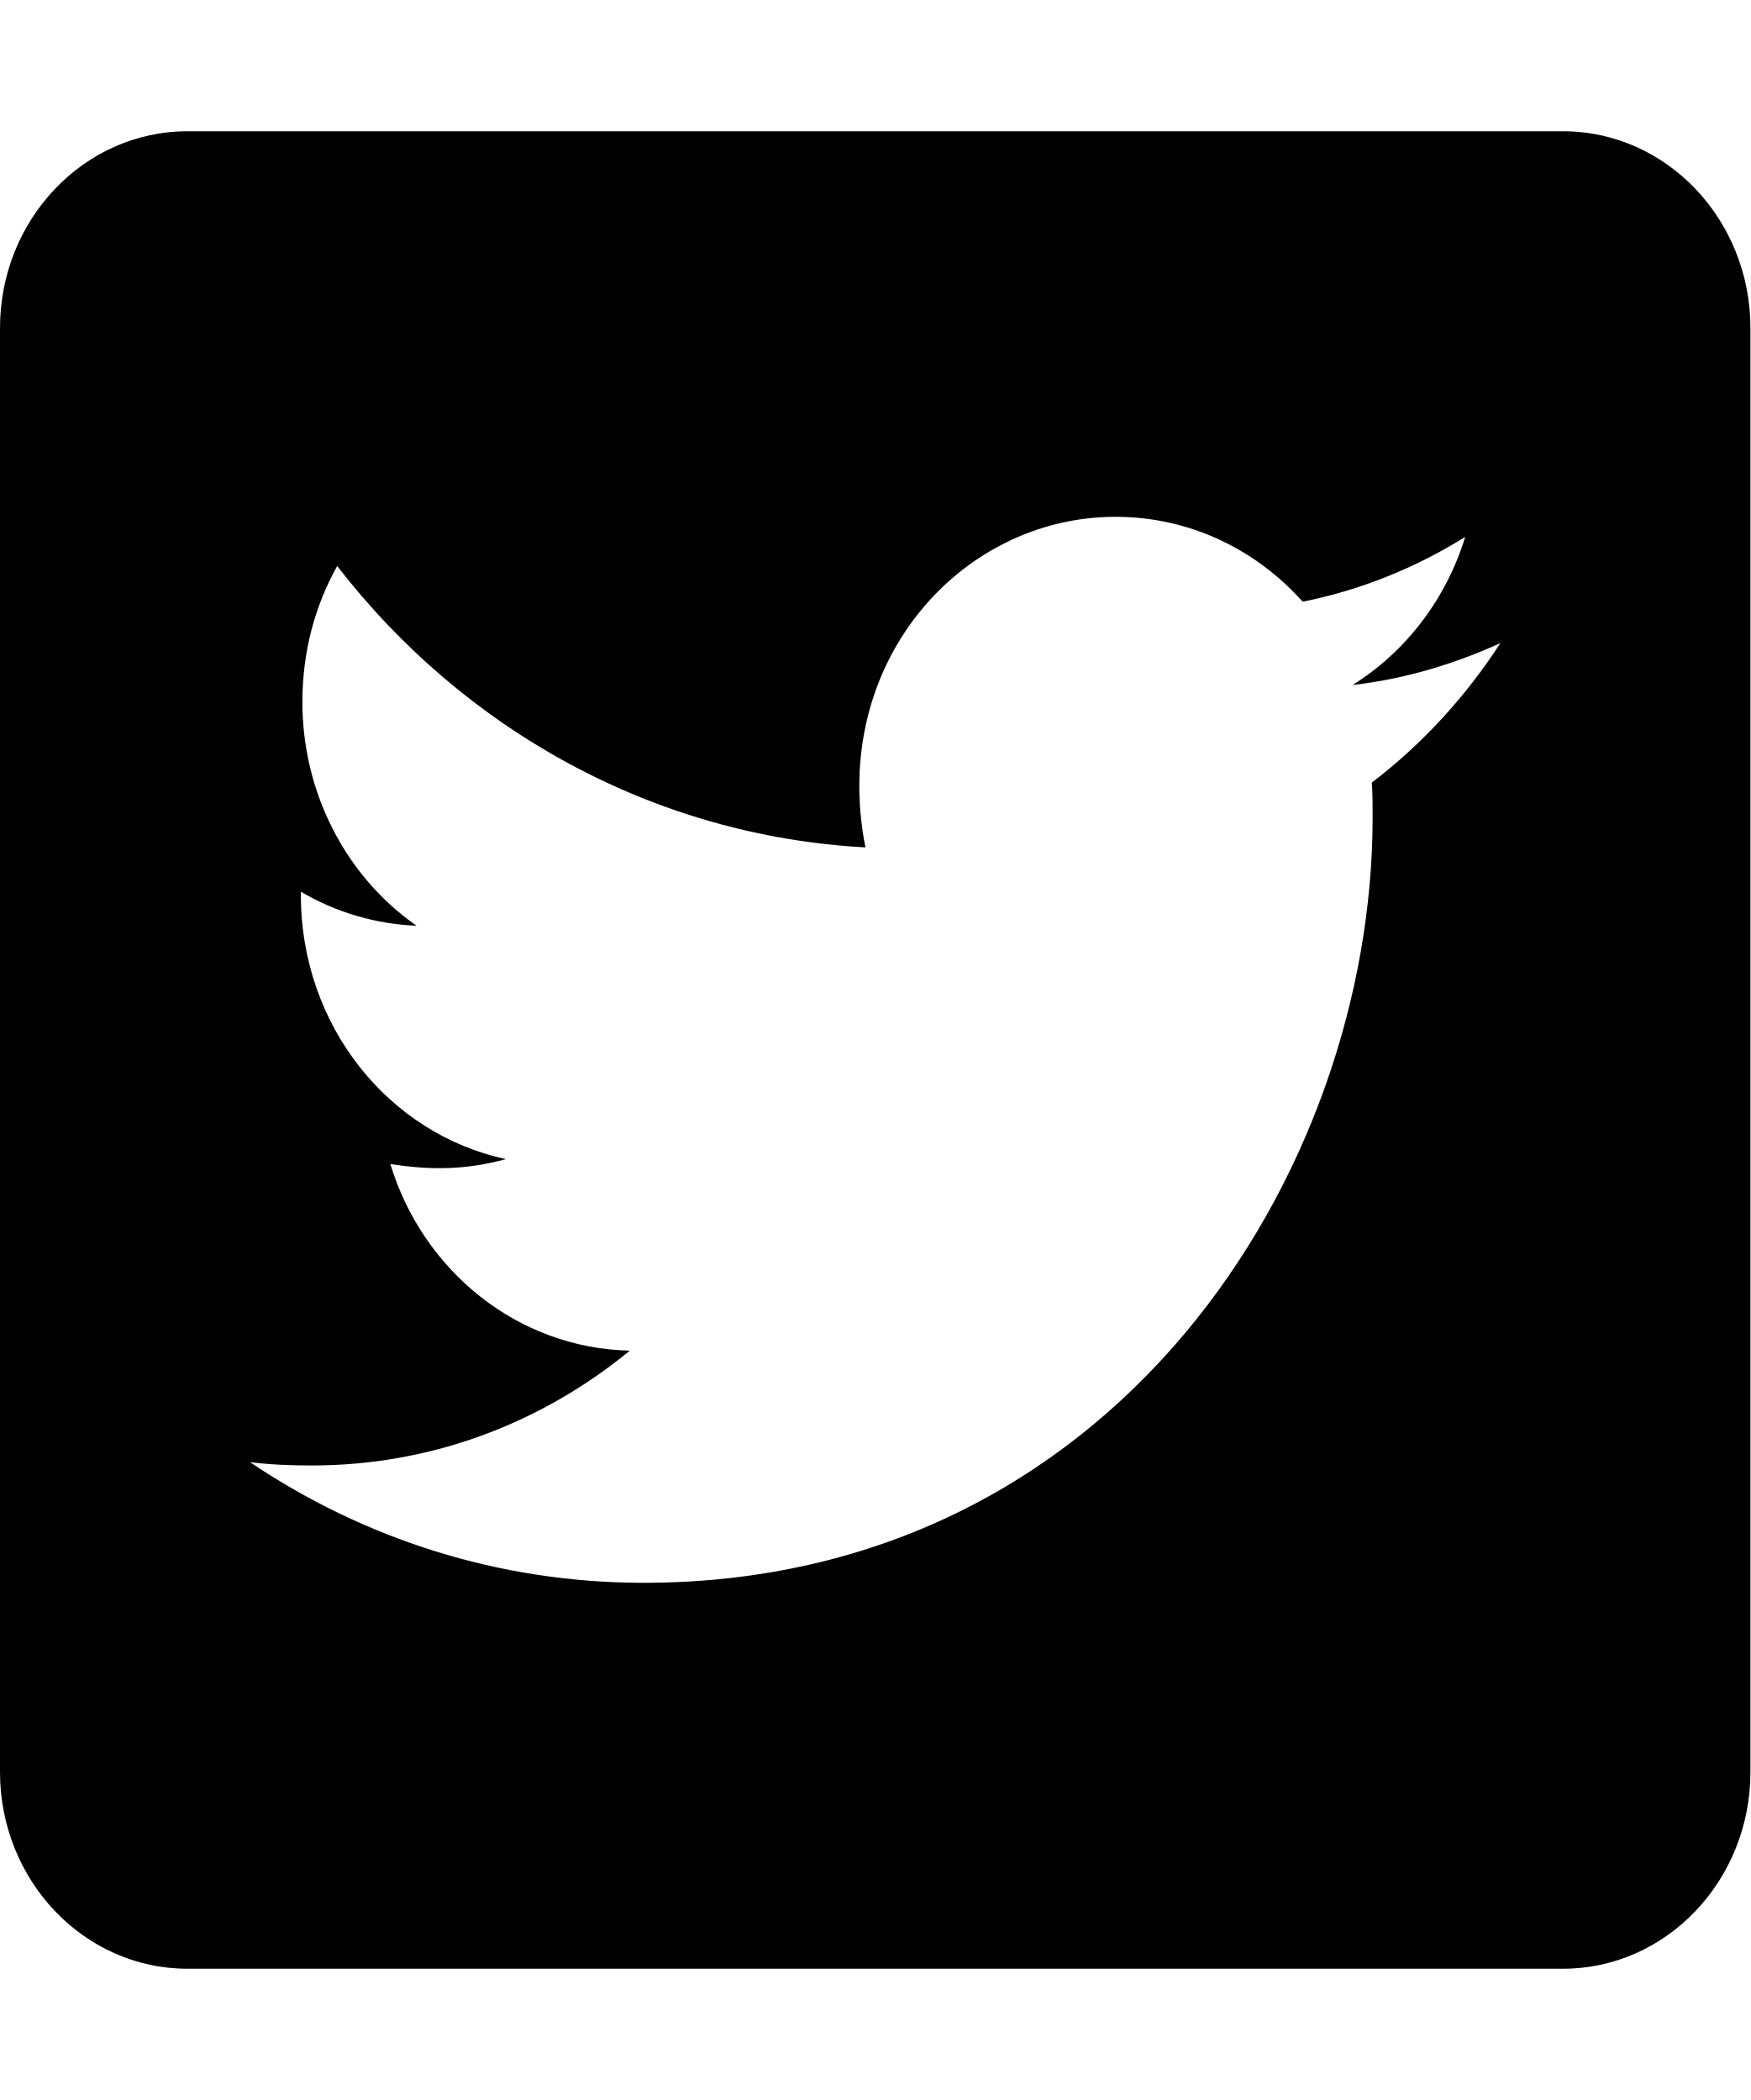
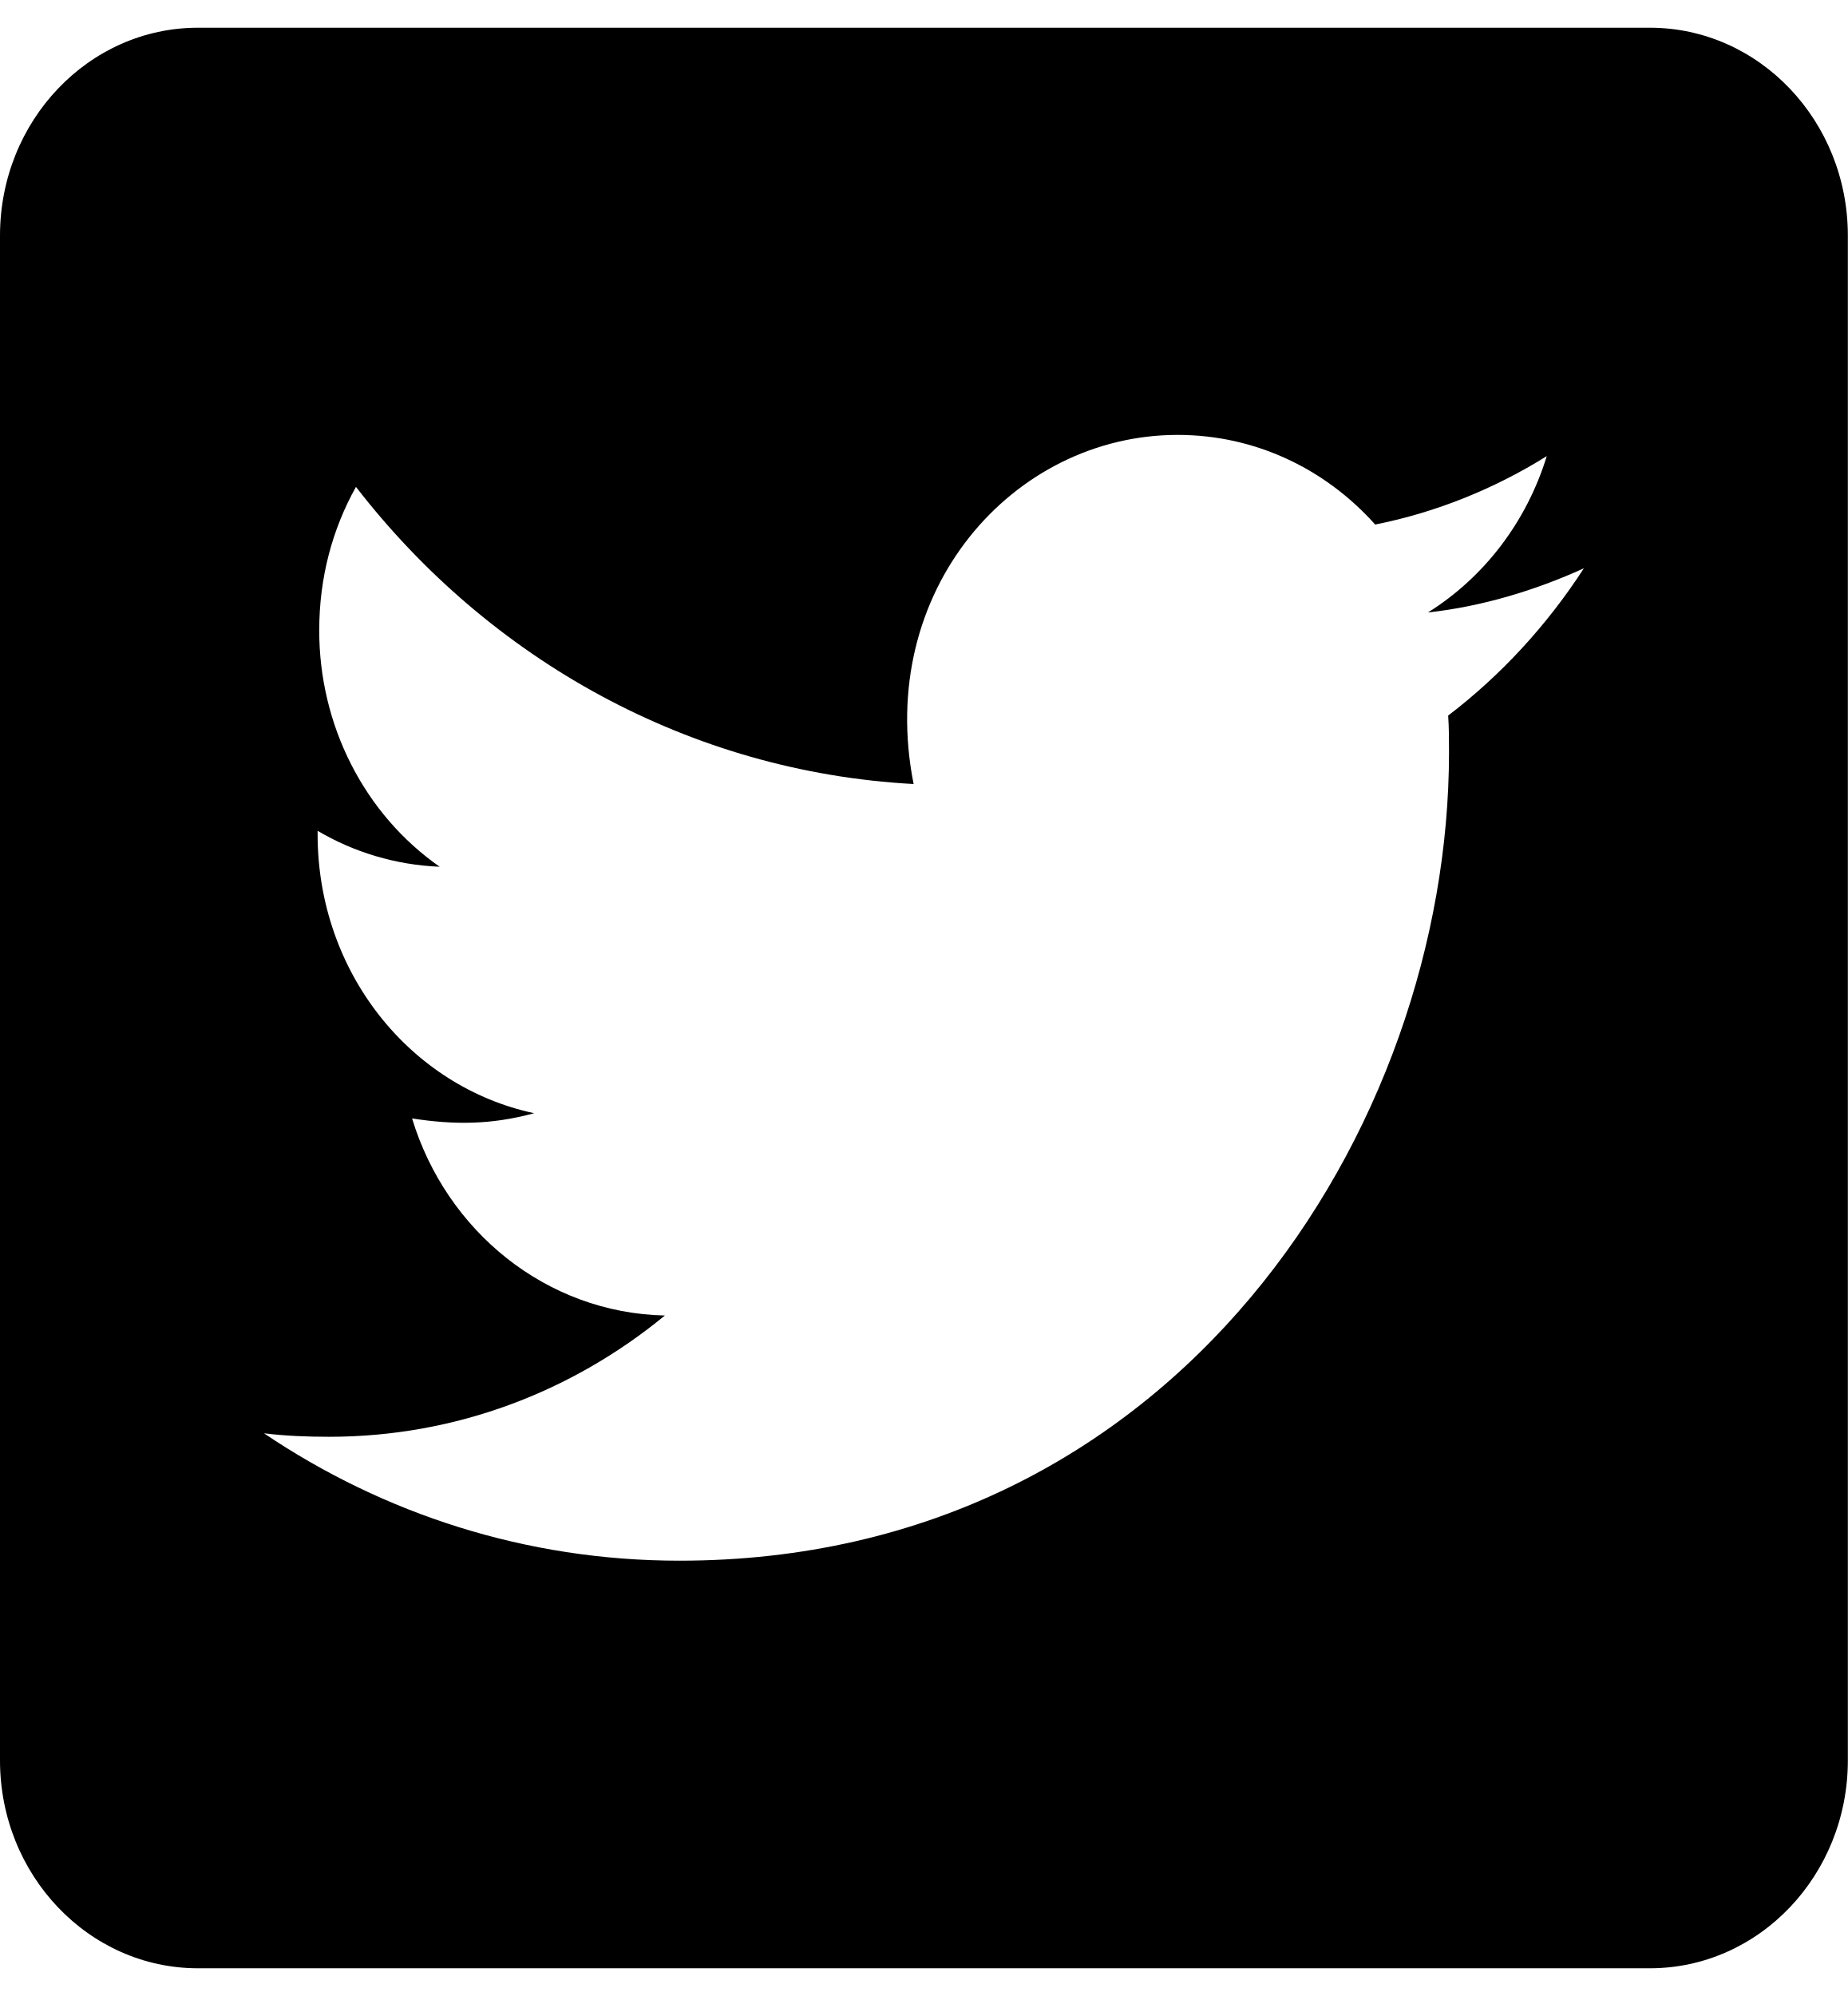
- <svg xmlns="http://www.w3.org/2000/svg" width="50" height="60" viewBox="0 0 50 60" fill="none">
-   <path d="M44.643 3.75H5.357C2.4 3.75 0 6.27 0 9.375V50.625C0 53.73 2.4 56.25 5.357 56.25H44.643C47.6 56.25 50 53.73 50 50.625V9.375C50 6.27 47.6 3.75 44.643 3.75ZM39.185 22.359C39.208 22.688 39.208 23.027 39.208 23.355C39.208 33.516 31.841 45.223 18.382 45.223C14.23 45.223 10.38 43.957 7.143 41.777C7.734 41.848 8.304 41.871 8.906 41.871C12.333 41.871 15.48 40.652 17.991 38.59C14.777 38.52 12.076 36.305 11.15 33.258C12.277 33.434 13.292 33.434 14.453 33.117C11.105 32.402 8.594 29.309 8.594 25.57V25.477C9.565 26.051 10.703 26.402 11.897 26.449C10.893 25.748 10.07 24.797 9.502 23.68C8.933 22.564 8.636 21.317 8.638 20.051C8.638 18.621 8.996 17.309 9.632 16.172C13.237 20.836 18.65 23.883 24.721 24.211C23.683 18.996 27.4 14.766 31.864 14.766C33.973 14.766 35.87 15.691 37.21 17.191C38.862 16.863 40.446 16.219 41.853 15.34C41.306 17.121 40.156 18.621 38.638 19.57C40.112 19.406 41.54 18.973 42.857 18.375C41.864 19.91 40.614 21.27 39.185 22.359Z" fill="black" />
+ <svg xmlns="http://www.w3.org/2000/svg" width="50" height="54" viewBox="0 0 50 54" fill="none">
+   <path d="M44.643 0.75H5.357C2.4 0.75 0 3.27 0 6.375V47.625C0 50.73 2.4 53.25 5.357 53.25H44.643C47.6 53.25 50 50.73 50 47.625V6.375C50 3.27 47.6 0.75 44.643 0.75ZM39.185 19.359C39.208 19.688 39.208 20.027 39.208 20.355C39.208 30.516 31.841 42.223 18.382 42.223C14.23 42.223 10.38 40.957 7.143 38.777C7.734 38.848 8.304 38.871 8.906 38.871C12.333 38.871 15.48 37.652 17.991 35.59C14.777 35.52 12.076 33.305 11.15 30.258C12.277 30.434 13.292 30.434 14.453 30.117C11.105 29.402 8.594 26.309 8.594 22.57V22.477C9.565 23.051 10.703 23.402 11.897 23.449C10.893 22.748 10.07 21.797 9.502 20.68C8.933 19.564 8.636 18.317 8.638 17.051C8.638 15.621 8.996 14.309 9.632 13.172C13.237 17.836 18.65 20.883 24.721 21.211C23.683 15.996 27.4 11.766 31.864 11.766C33.973 11.766 35.87 12.691 37.21 14.191C38.862 13.863 40.446 13.219 41.853 12.34C41.306 14.121 40.156 15.621 38.638 16.57C40.112 16.406 41.54 15.973 42.857 15.375C41.864 16.91 40.614 18.27 39.185 19.359Z" fill="black" />
</svg>
